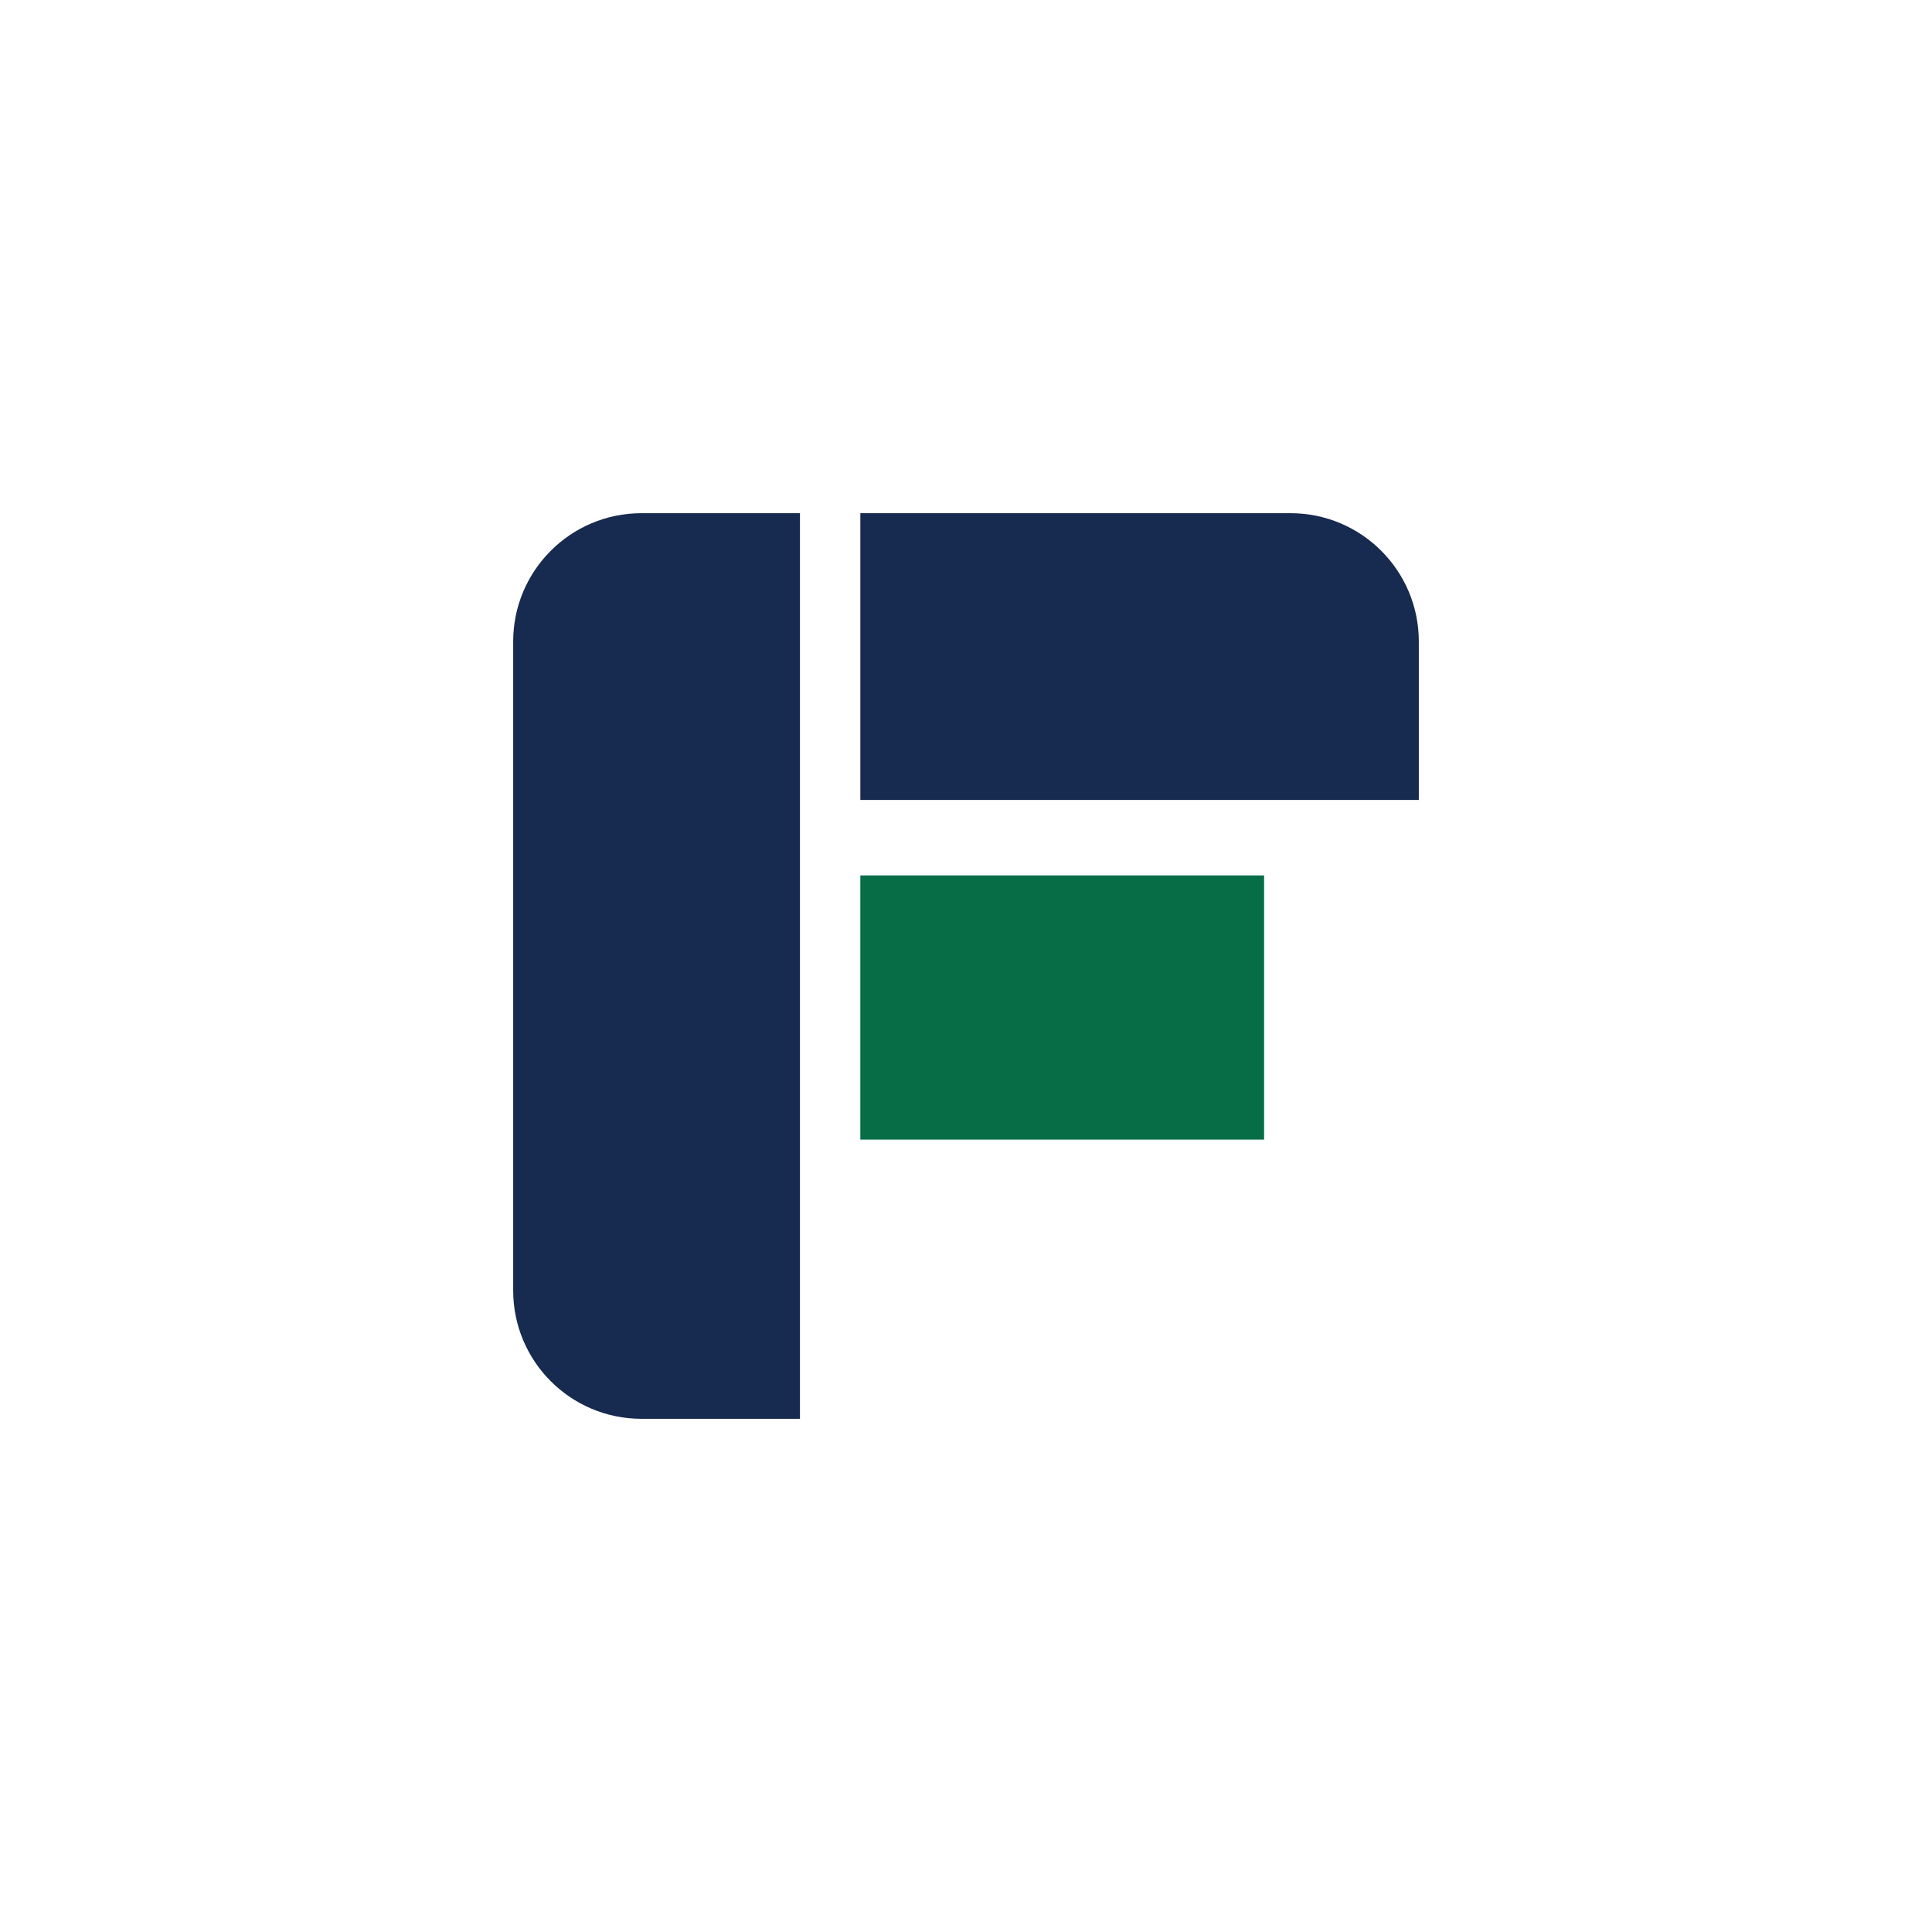
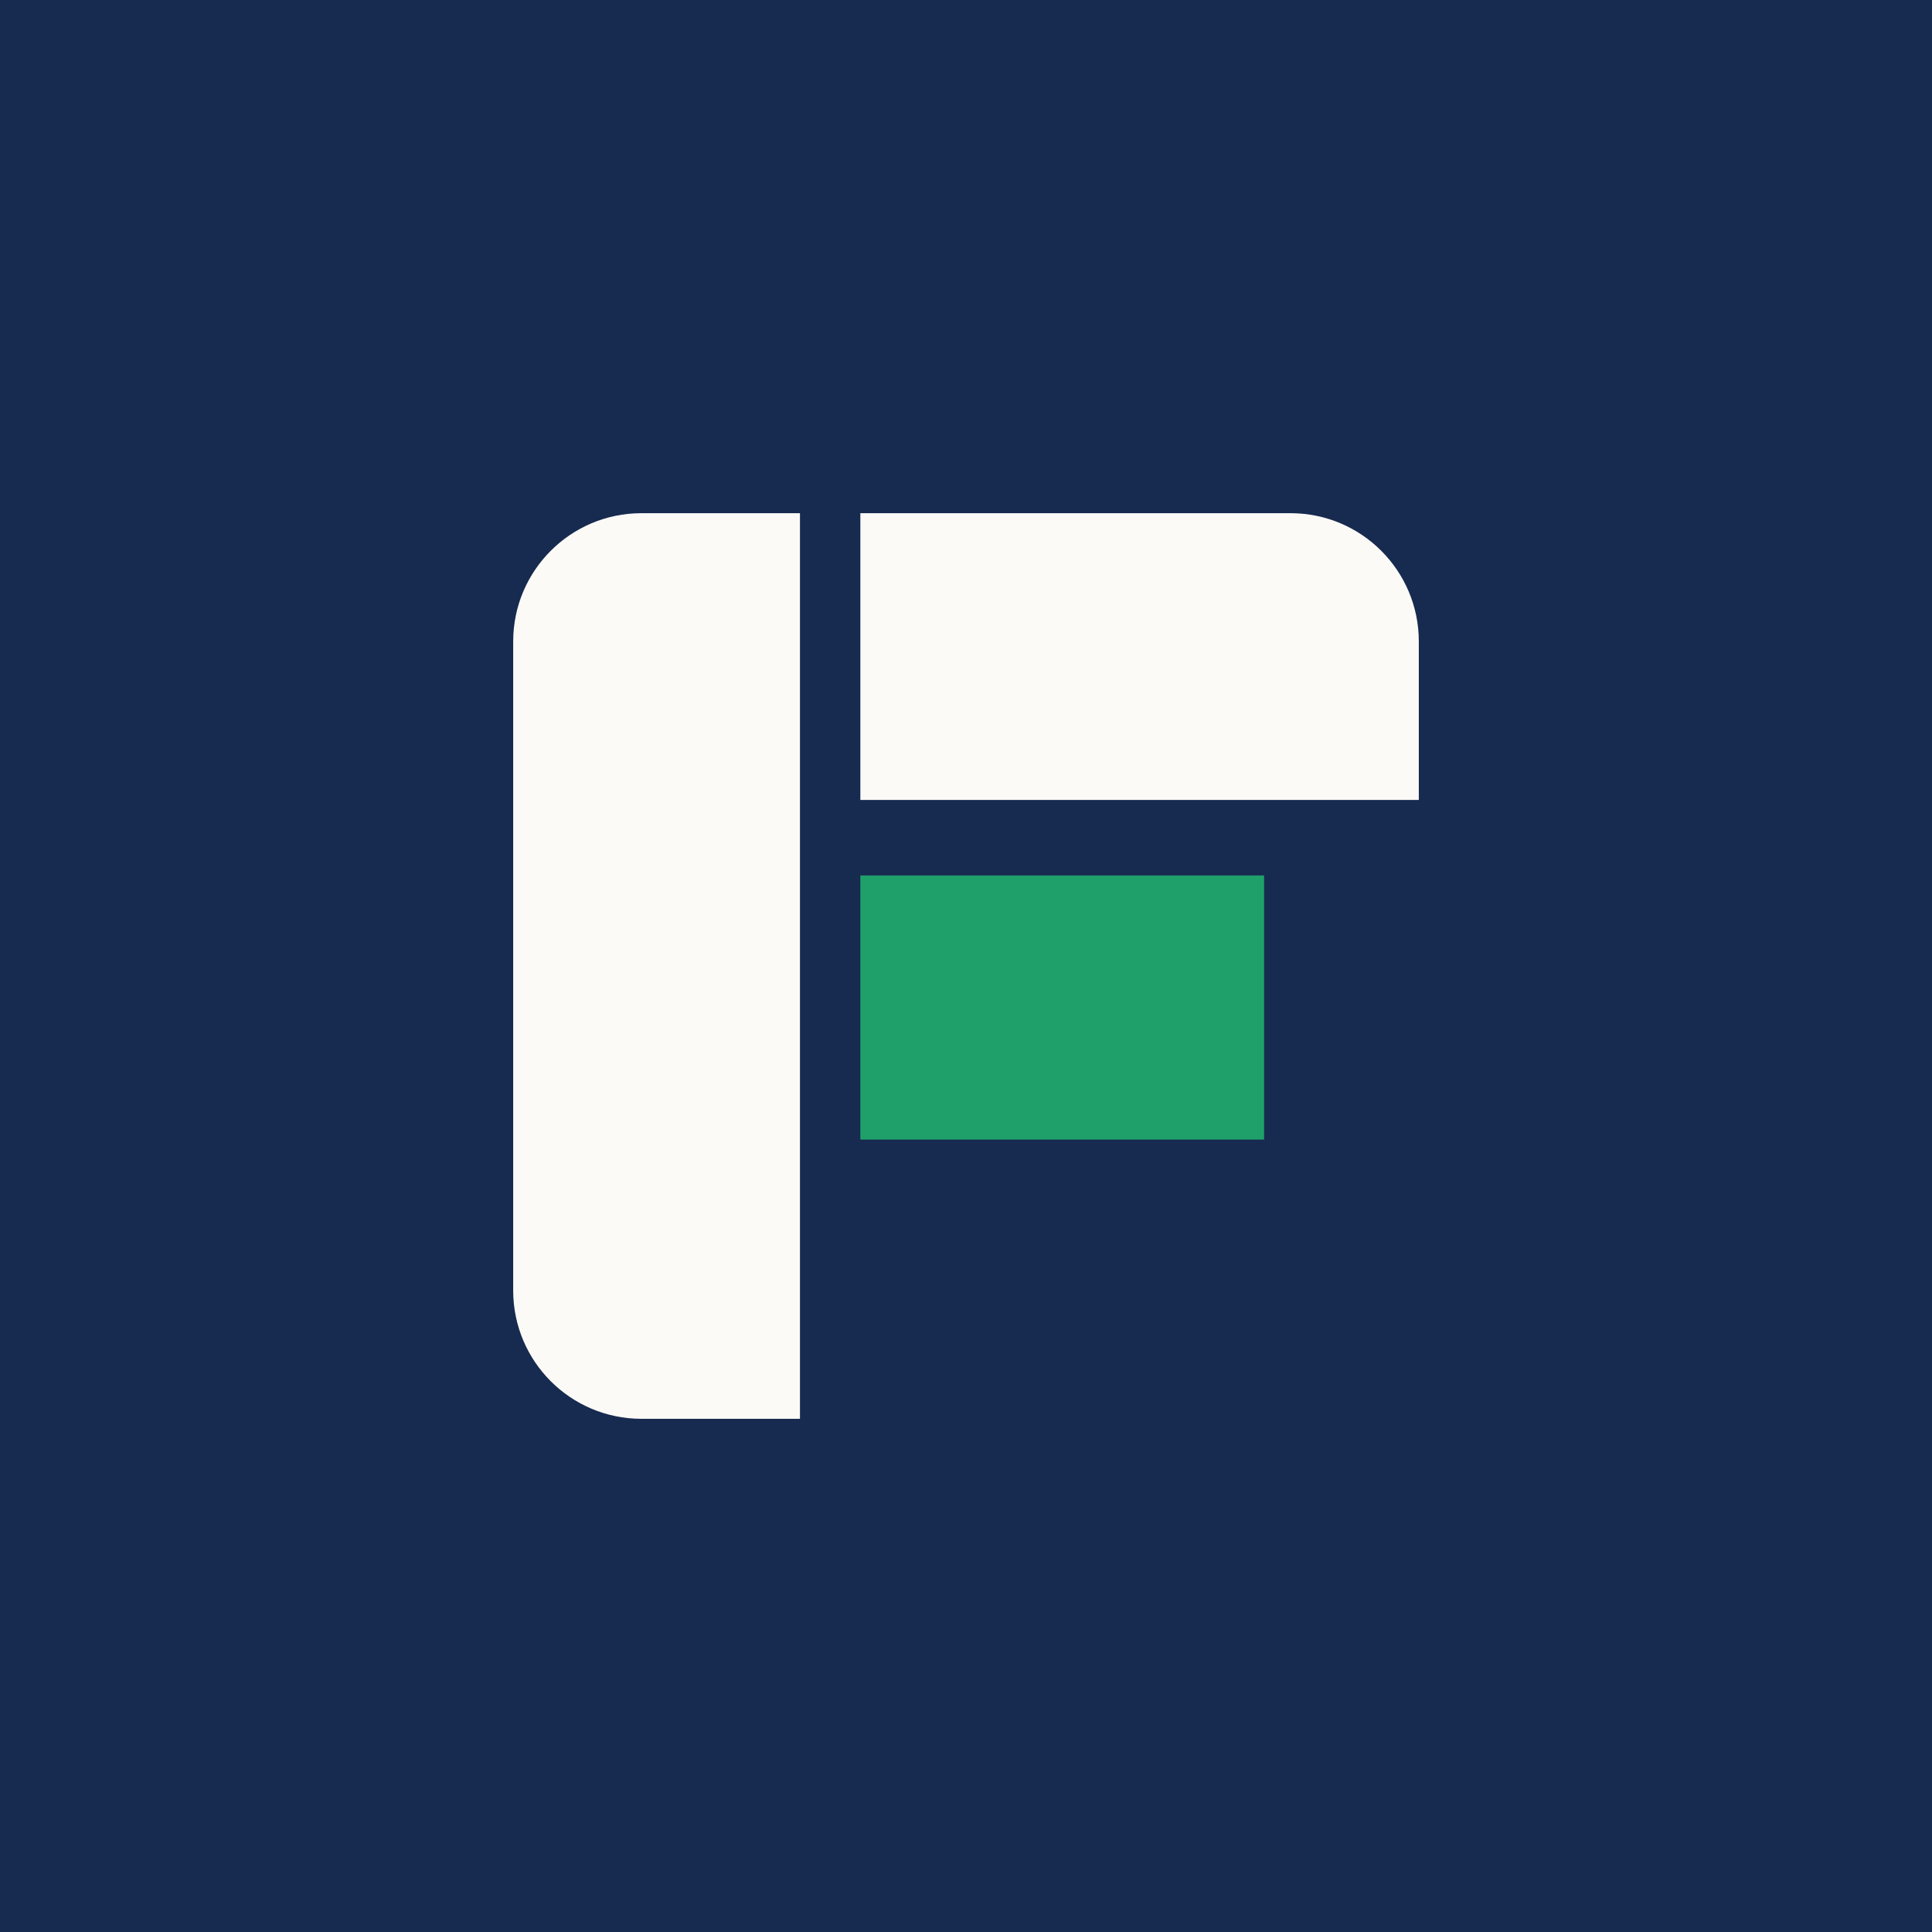
<svg xmlns="http://www.w3.org/2000/svg" viewBox="0 0 1024 1024" width="1024" height="1024">
-   <rect width="1024" height="1024" fill="#FFFFFF" />
+   <rect width="1024" height="1024" fill="#172A4F" />
  <g transform="translate(272 272)">
-     <path fill="#172A4F" d="M68 0 H152 V480 H68 A68 68 0 0 1 0 412 V68 A68 68 0 0 1 68 0 Z" />
-     <path fill="#172A4F" d="M184 0 H412 A68 68 0 0 1 480 68 V152 H184 Z" />
-     <rect fill="#076D46" x="184" y="192" width="214" height="140" />
+     <path fill="#FBFAF7" d="M68 0 H152 V480 H68 A68 68 0 0 1 0 412 V68 A68 68 0 0 1 68 0 Z" />
+     <path fill="#FBFAF7" d="M184 0 H412 A68 68 0 0 1 480 68 V152 H184 Z" />
+     <rect fill="#1FA06B" x="184" y="192" width="214" height="140" />
  </g>
</svg>
